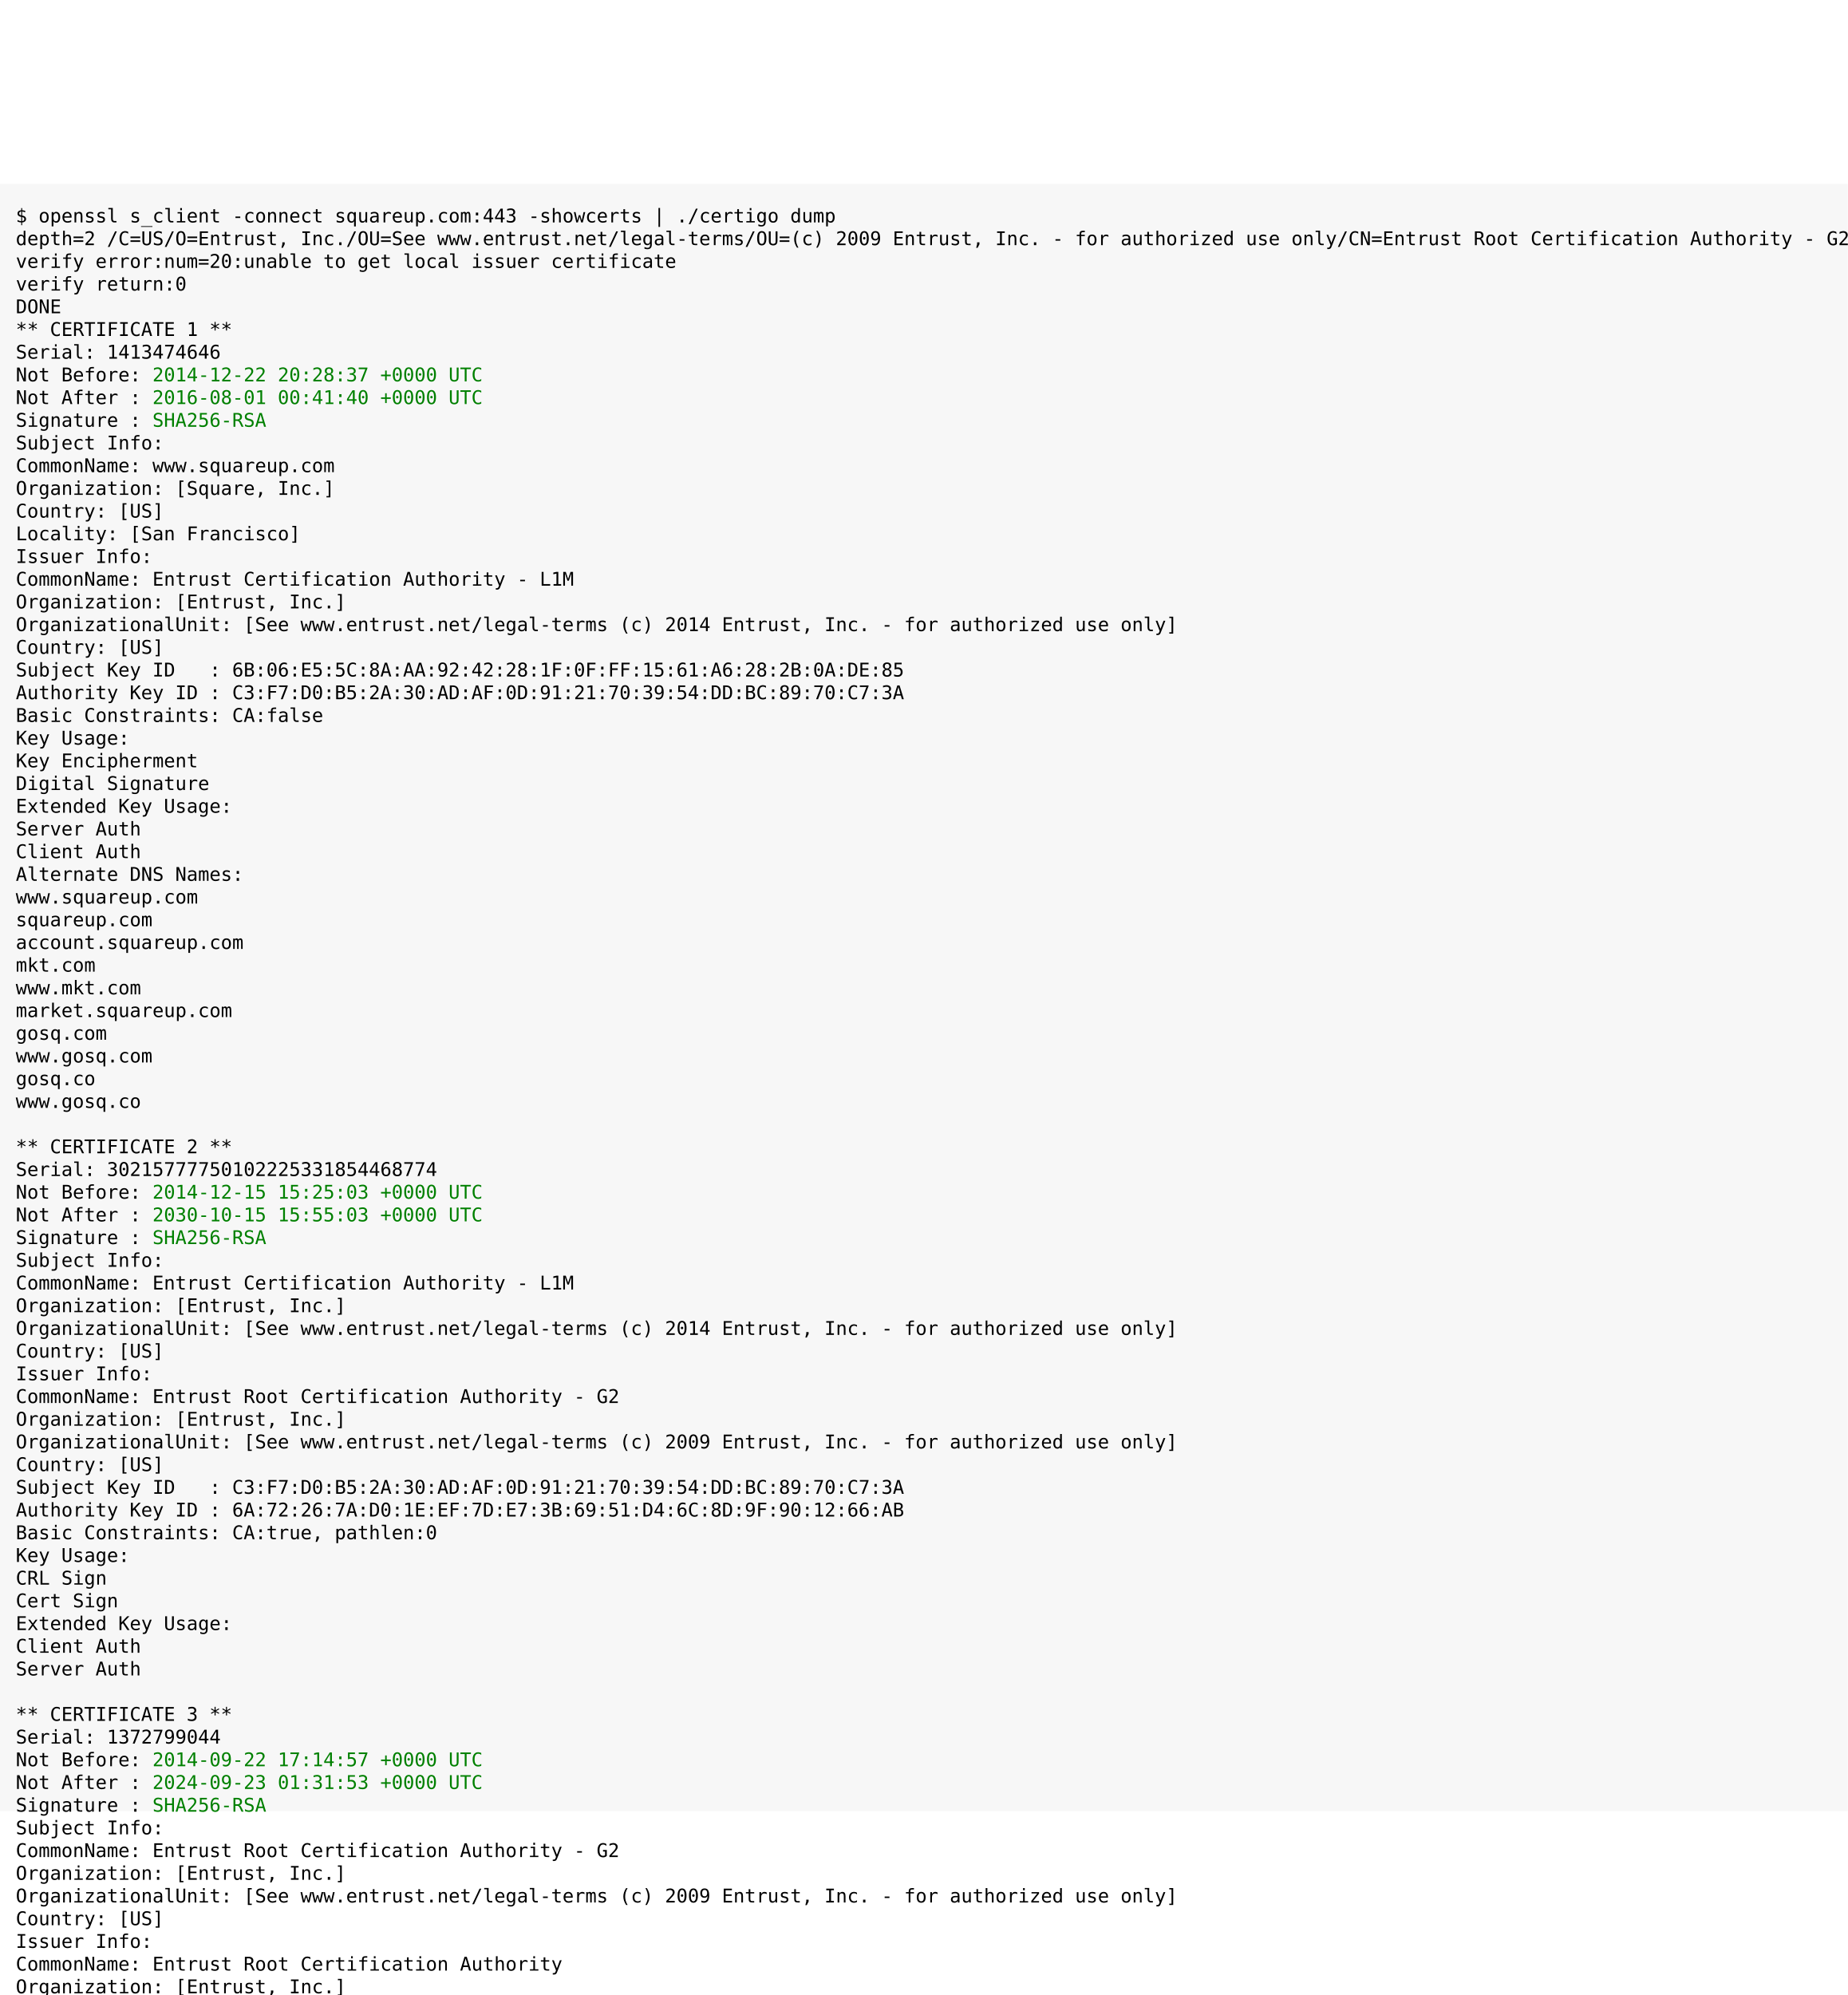
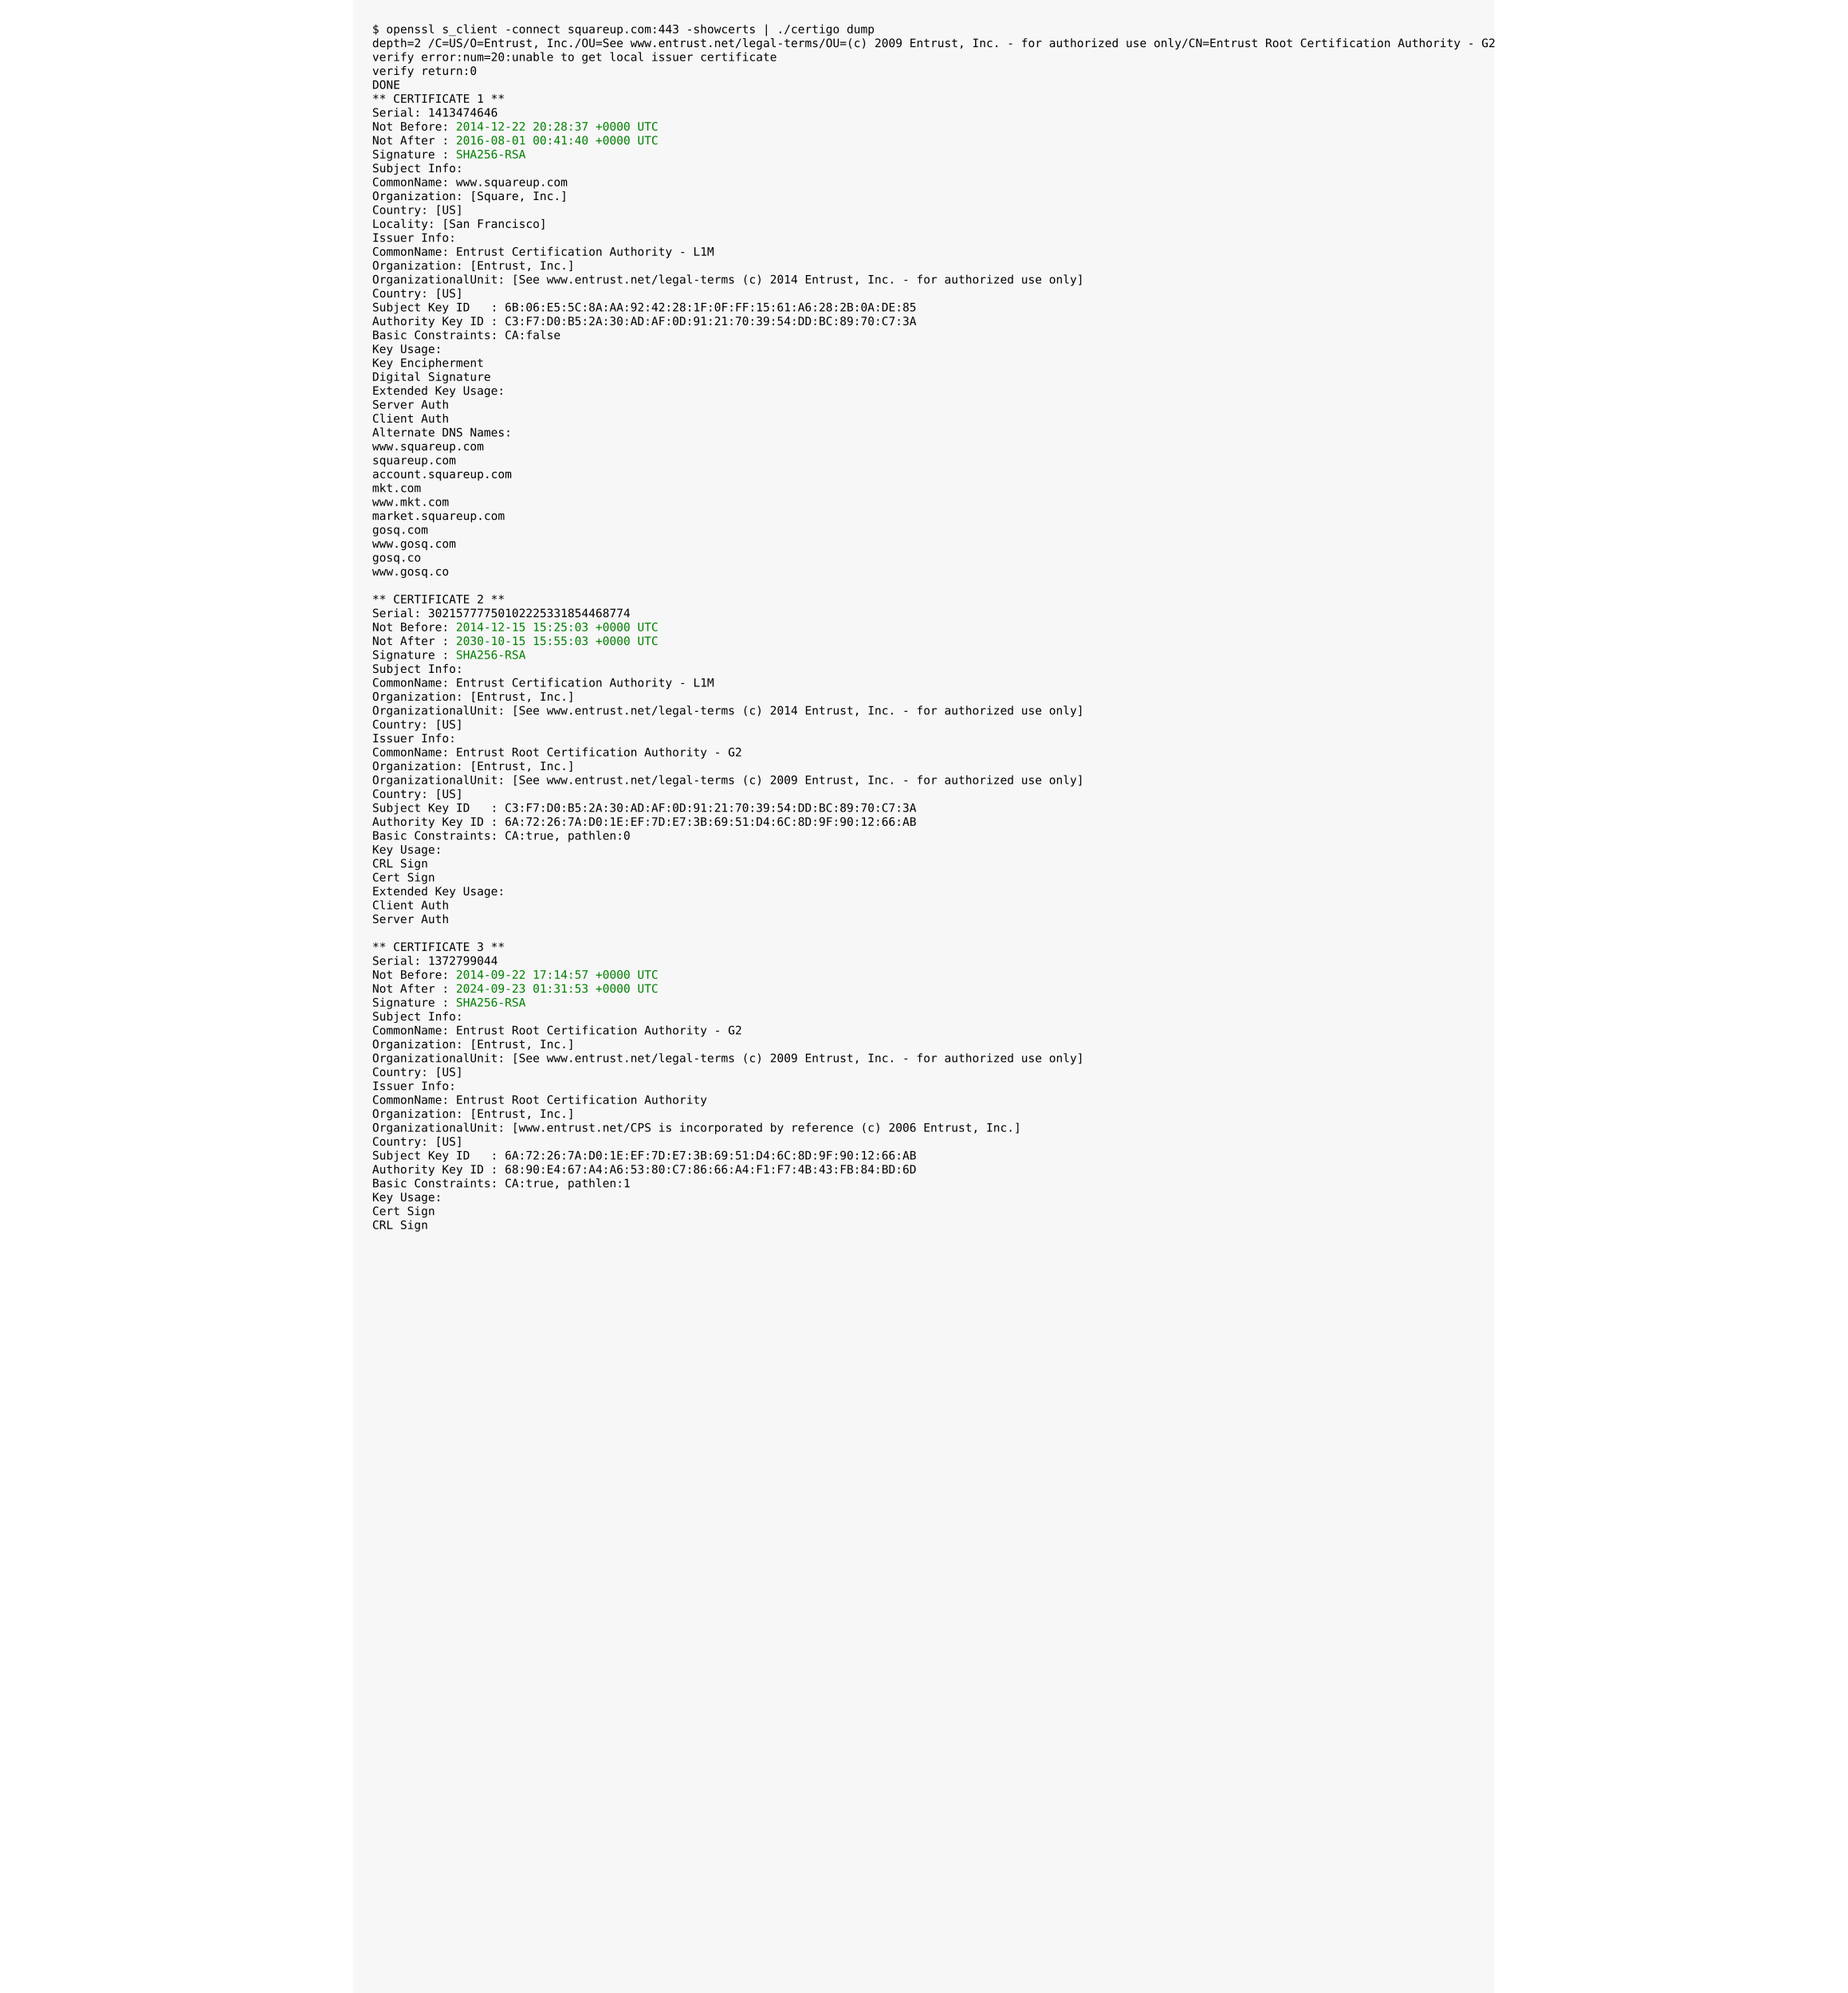
<svg xmlns="http://www.w3.org/2000/svg" version="1.1" width="100%" height="86em">
  <rect x="0" y="0" width="100%" height="100%" fill="#f7f7f7" stroke-width="2" />
-   <text font-family="monospace" y="10">
+   <text font-family="monospace" y="10" font-size="1ex">
    <tspan x="10" dy="1.2em">$ openssl s_client -connect squareup.com:443 -showcerts | ./certigo dump</tspan>
    <tspan x="10" dy="1.2em">depth=2 /C=US/O=Entrust, Inc./OU=See www.entrust.net/legal-terms/OU=(c) 2009 Entrust, Inc. - for authorized use only/CN=Entrust Root Certification Authority - G2</tspan>
    <tspan x="10" dy="1.2em">verify error:num=20:unable to get local issuer certificate</tspan>
    <tspan x="10" dy="1.2em">verify return:0</tspan>
    <tspan x="10" dy="1.2em">DONE</tspan>
    <tspan x="10" dy="1.2em">** CERTIFICATE 1 **</tspan>
    <tspan x="10" dy="1.2em">Serial: 1413474646</tspan>
    <tspan x="10" dy="1.2em">Not Before: <tspan fill="green">2014-12-22 20:28:37 +0000 UTC</tspan>
    </tspan>
    <tspan x="10" dy="1.2em">Not After : <tspan fill="green">2016-08-01 00:41:40 +0000 UTC</tspan>
    </tspan>
    <tspan x="10" dy="1.2em">Signature : <tspan fill="green">SHA256-RSA</tspan>
    </tspan>
    <tspan x="10" dy="1.2em">Subject Info: </tspan>
    <tspan x="10" dy="1.2em">        CommonName: www.squareup.com</tspan>
    <tspan x="10" dy="1.2em">        Organization: [Square, Inc.]</tspan>
    <tspan x="10" dy="1.2em">        Country: [US]</tspan>
    <tspan x="10" dy="1.2em">        Locality: [San Francisco]</tspan>
    <tspan x="10" dy="1.2em">Issuer Info:</tspan>
    <tspan x="10" dy="1.2em">        CommonName: Entrust Certification Authority - L1M</tspan>
    <tspan x="10" dy="1.2em">        Organization: [Entrust, Inc.]</tspan>
    <tspan x="10" dy="1.2em">        OrganizationalUnit: [See www.entrust.net/legal-terms (c) 2014 Entrust, Inc. - for authorized use only]</tspan>
    <tspan x="10" dy="1.2em">        Country: [US]</tspan>
    <tspan x="10" dy="1.2em">Subject Key ID   : 6B:06:E5:5C:8A:AA:92:42:28:1F:0F:FF:15:61:A6:28:2B:0A:DE:85</tspan>
    <tspan x="10" dy="1.2em">Authority Key ID : C3:F7:D0:B5:2A:30:AD:AF:0D:91:21:70:39:54:DD:BC:89:70:C7:3A</tspan>
    <tspan x="10" dy="1.2em">Basic Constraints: CA:false</tspan>
    <tspan x="10" dy="1.2em">Key Usage: </tspan>
    <tspan x="10" dy="1.2em">        Key Encipherment</tspan>
    <tspan x="10" dy="1.2em">        Digital Signature</tspan>
    <tspan x="10" dy="1.2em">Extended Key Usage: </tspan>
    <tspan x="10" dy="1.2em">        Server Auth</tspan>
    <tspan x="10" dy="1.2em">        Client Auth</tspan>
    <tspan x="10" dy="1.2em">Alternate DNS Names:</tspan>
    <tspan x="10" dy="1.2em">        www.squareup.com</tspan>
    <tspan x="10" dy="1.2em">        squareup.com</tspan>
    <tspan x="10" dy="1.2em">        account.squareup.com</tspan>
    <tspan x="10" dy="1.2em">        mkt.com</tspan>
    <tspan x="10" dy="1.2em">        www.mkt.com</tspan>
    <tspan x="10" dy="1.2em">        market.squareup.com</tspan>
    <tspan x="10" dy="1.2em">        gosq.com</tspan>
    <tspan x="10" dy="1.2em">        www.gosq.com</tspan>
    <tspan x="10" dy="1.2em">        gosq.co</tspan>
    <tspan x="10" dy="1.2em">        www.gosq.co</tspan>
    <tspan x="10" dy="1.2em"> </tspan>
    <tspan x="10" dy="1.2em">** CERTIFICATE 2 **</tspan>
    <tspan x="10" dy="1.2em">Serial: 30215777750102225331854468774</tspan>
    <tspan x="10" dy="1.2em">Not Before: <tspan fill="green">2014-12-15 15:25:03 +0000 UTC</tspan>
    </tspan>
    <tspan x="10" dy="1.2em">Not After : <tspan fill="green">2030-10-15 15:55:03 +0000 UTC</tspan>
    </tspan>
    <tspan x="10" dy="1.2em">Signature : <tspan fill="green">SHA256-RSA</tspan>
    </tspan>
    <tspan x="10" dy="1.2em">Subject Info:</tspan>
    <tspan x="10" dy="1.2em">        CommonName: Entrust Certification Authority - L1M</tspan>
    <tspan x="10" dy="1.2em">        Organization: [Entrust, Inc.]</tspan>
    <tspan x="10" dy="1.2em">        OrganizationalUnit: [See www.entrust.net/legal-terms (c) 2014 Entrust, Inc. - for authorized use only]  </tspan>
    <tspan x="10" dy="1.2em">        Country: [US]</tspan>
    <tspan x="10" dy="1.2em">Issuer Info: </tspan>
    <tspan x="10" dy="1.2em">        CommonName: Entrust Root Certification Authority - G2</tspan>
    <tspan x="10" dy="1.2em">        Organization: [Entrust, Inc.]</tspan>
    <tspan x="10" dy="1.2em">        OrganizationalUnit: [See www.entrust.net/legal-terms (c) 2009 Entrust, Inc. - for authorized use only]  </tspan>
    <tspan x="10" dy="1.2em">        Country: [US]</tspan>
    <tspan x="10" dy="1.2em">Subject Key ID   : C3:F7:D0:B5:2A:30:AD:AF:0D:91:21:70:39:54:DD:BC:89:70:C7:3A</tspan>
    <tspan x="10" dy="1.2em">Authority Key ID : 6A:72:26:7A:D0:1E:EF:7D:E7:3B:69:51:D4:6C:8D:9F:90:12:66:AB</tspan>
    <tspan x="10" dy="1.2em">Basic Constraints: CA:true, pathlen:0</tspan>
    <tspan x="10" dy="1.2em">Key Usage:</tspan>
    <tspan x="10" dy="1.2em">        CRL Sign</tspan>
    <tspan x="10" dy="1.2em">        Cert Sign</tspan>
    <tspan x="10" dy="1.2em">Extended Key Usage: </tspan>
    <tspan x="10" dy="1.2em">        Client Auth</tspan>
    <tspan x="10" dy="1.2em">        Server Auth</tspan>
    <tspan x="10" dy="1.2em"> </tspan>
    <tspan x="10" dy="1.2em">** CERTIFICATE 3 **</tspan>
    <tspan x="10" dy="1.2em">Serial: 1372799044</tspan>
    <tspan x="10" dy="1.2em">Not Before: <tspan fill="green">2014-09-22 17:14:57 +0000 UTC</tspan>
    </tspan>
    <tspan x="10" dy="1.2em">Not After : <tspan fill="green">2024-09-23 01:31:53 +0000 UTC</tspan>
    </tspan>
    <tspan x="10" dy="1.2em">Signature : <tspan fill="green">SHA256-RSA</tspan>
    </tspan>
    <tspan x="10" dy="1.2em">Subject Info:</tspan>
    <tspan x="10" dy="1.2em">        CommonName: Entrust Root Certification Authority - G2</tspan>
    <tspan x="10" dy="1.2em">        Organization: [Entrust, Inc.]</tspan>
    <tspan x="10" dy="1.2em">        OrganizationalUnit: [See www.entrust.net/legal-terms (c) 2009 Entrust, Inc. - for authorized use only]</tspan>
    <tspan x="10" dy="1.2em">        Country: [US]</tspan>
    <tspan x="10" dy="1.2em">Issuer Info:</tspan>
    <tspan x="10" dy="1.2em">        CommonName: Entrust Root Certification Authority</tspan>
    <tspan x="10" dy="1.2em">        Organization: [Entrust, Inc.]</tspan>
    <tspan x="10" dy="1.2em">        OrganizationalUnit: [www.entrust.net/CPS is incorporated by reference (c) 2006 Entrust, Inc.]</tspan>
    <tspan x="10" dy="1.2em">        Country: [US]</tspan>
    <tspan x="10" dy="1.2em">Subject Key ID   : 6A:72:26:7A:D0:1E:EF:7D:E7:3B:69:51:D4:6C:8D:9F:90:12:66:AB</tspan>
    <tspan x="10" dy="1.2em">Authority Key ID : 68:90:E4:67:A4:A6:53:80:C7:86:66:A4:F1:F7:4B:43:FB:84:BD:6D</tspan>
    <tspan x="10" dy="1.2em">Basic Constraints: CA:true, pathlen:1</tspan>
    <tspan x="10" dy="1.2em">Key Usage:</tspan>
    <tspan x="10" dy="1.2em">        Cert Sign</tspan>
    <tspan x="10" dy="1.2em">        CRL Sign</tspan>
  </text>
</svg>
